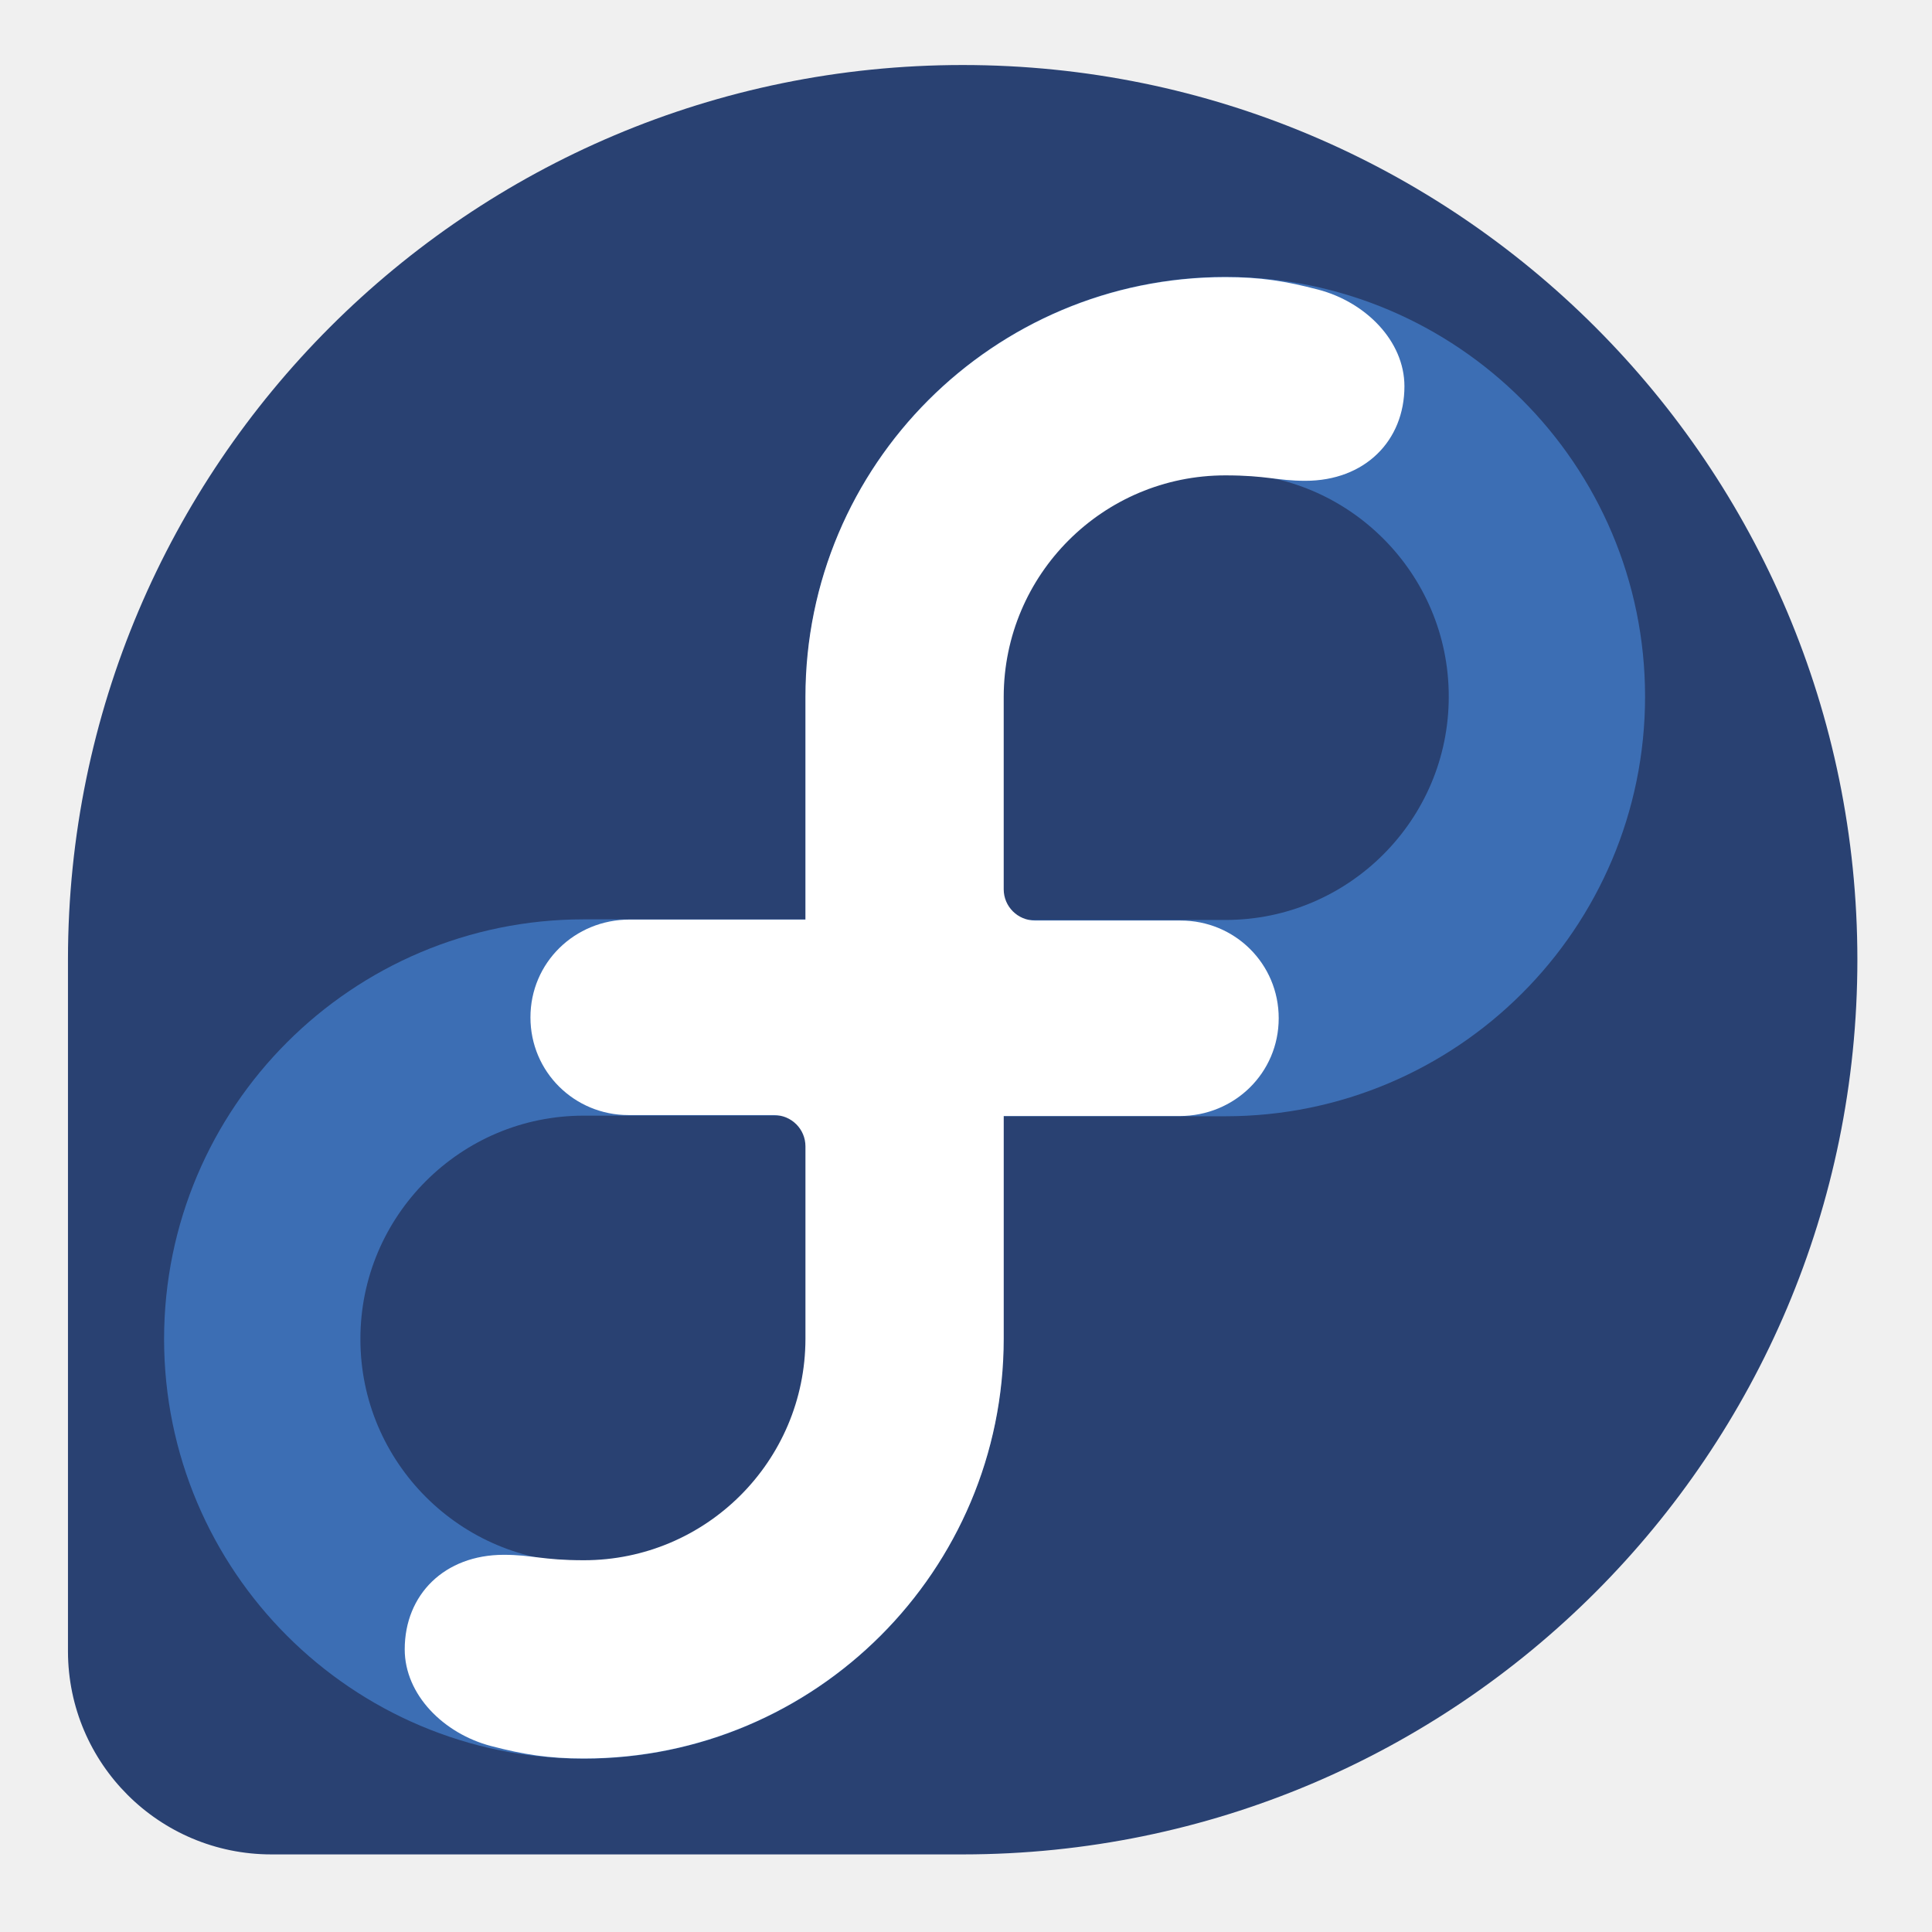
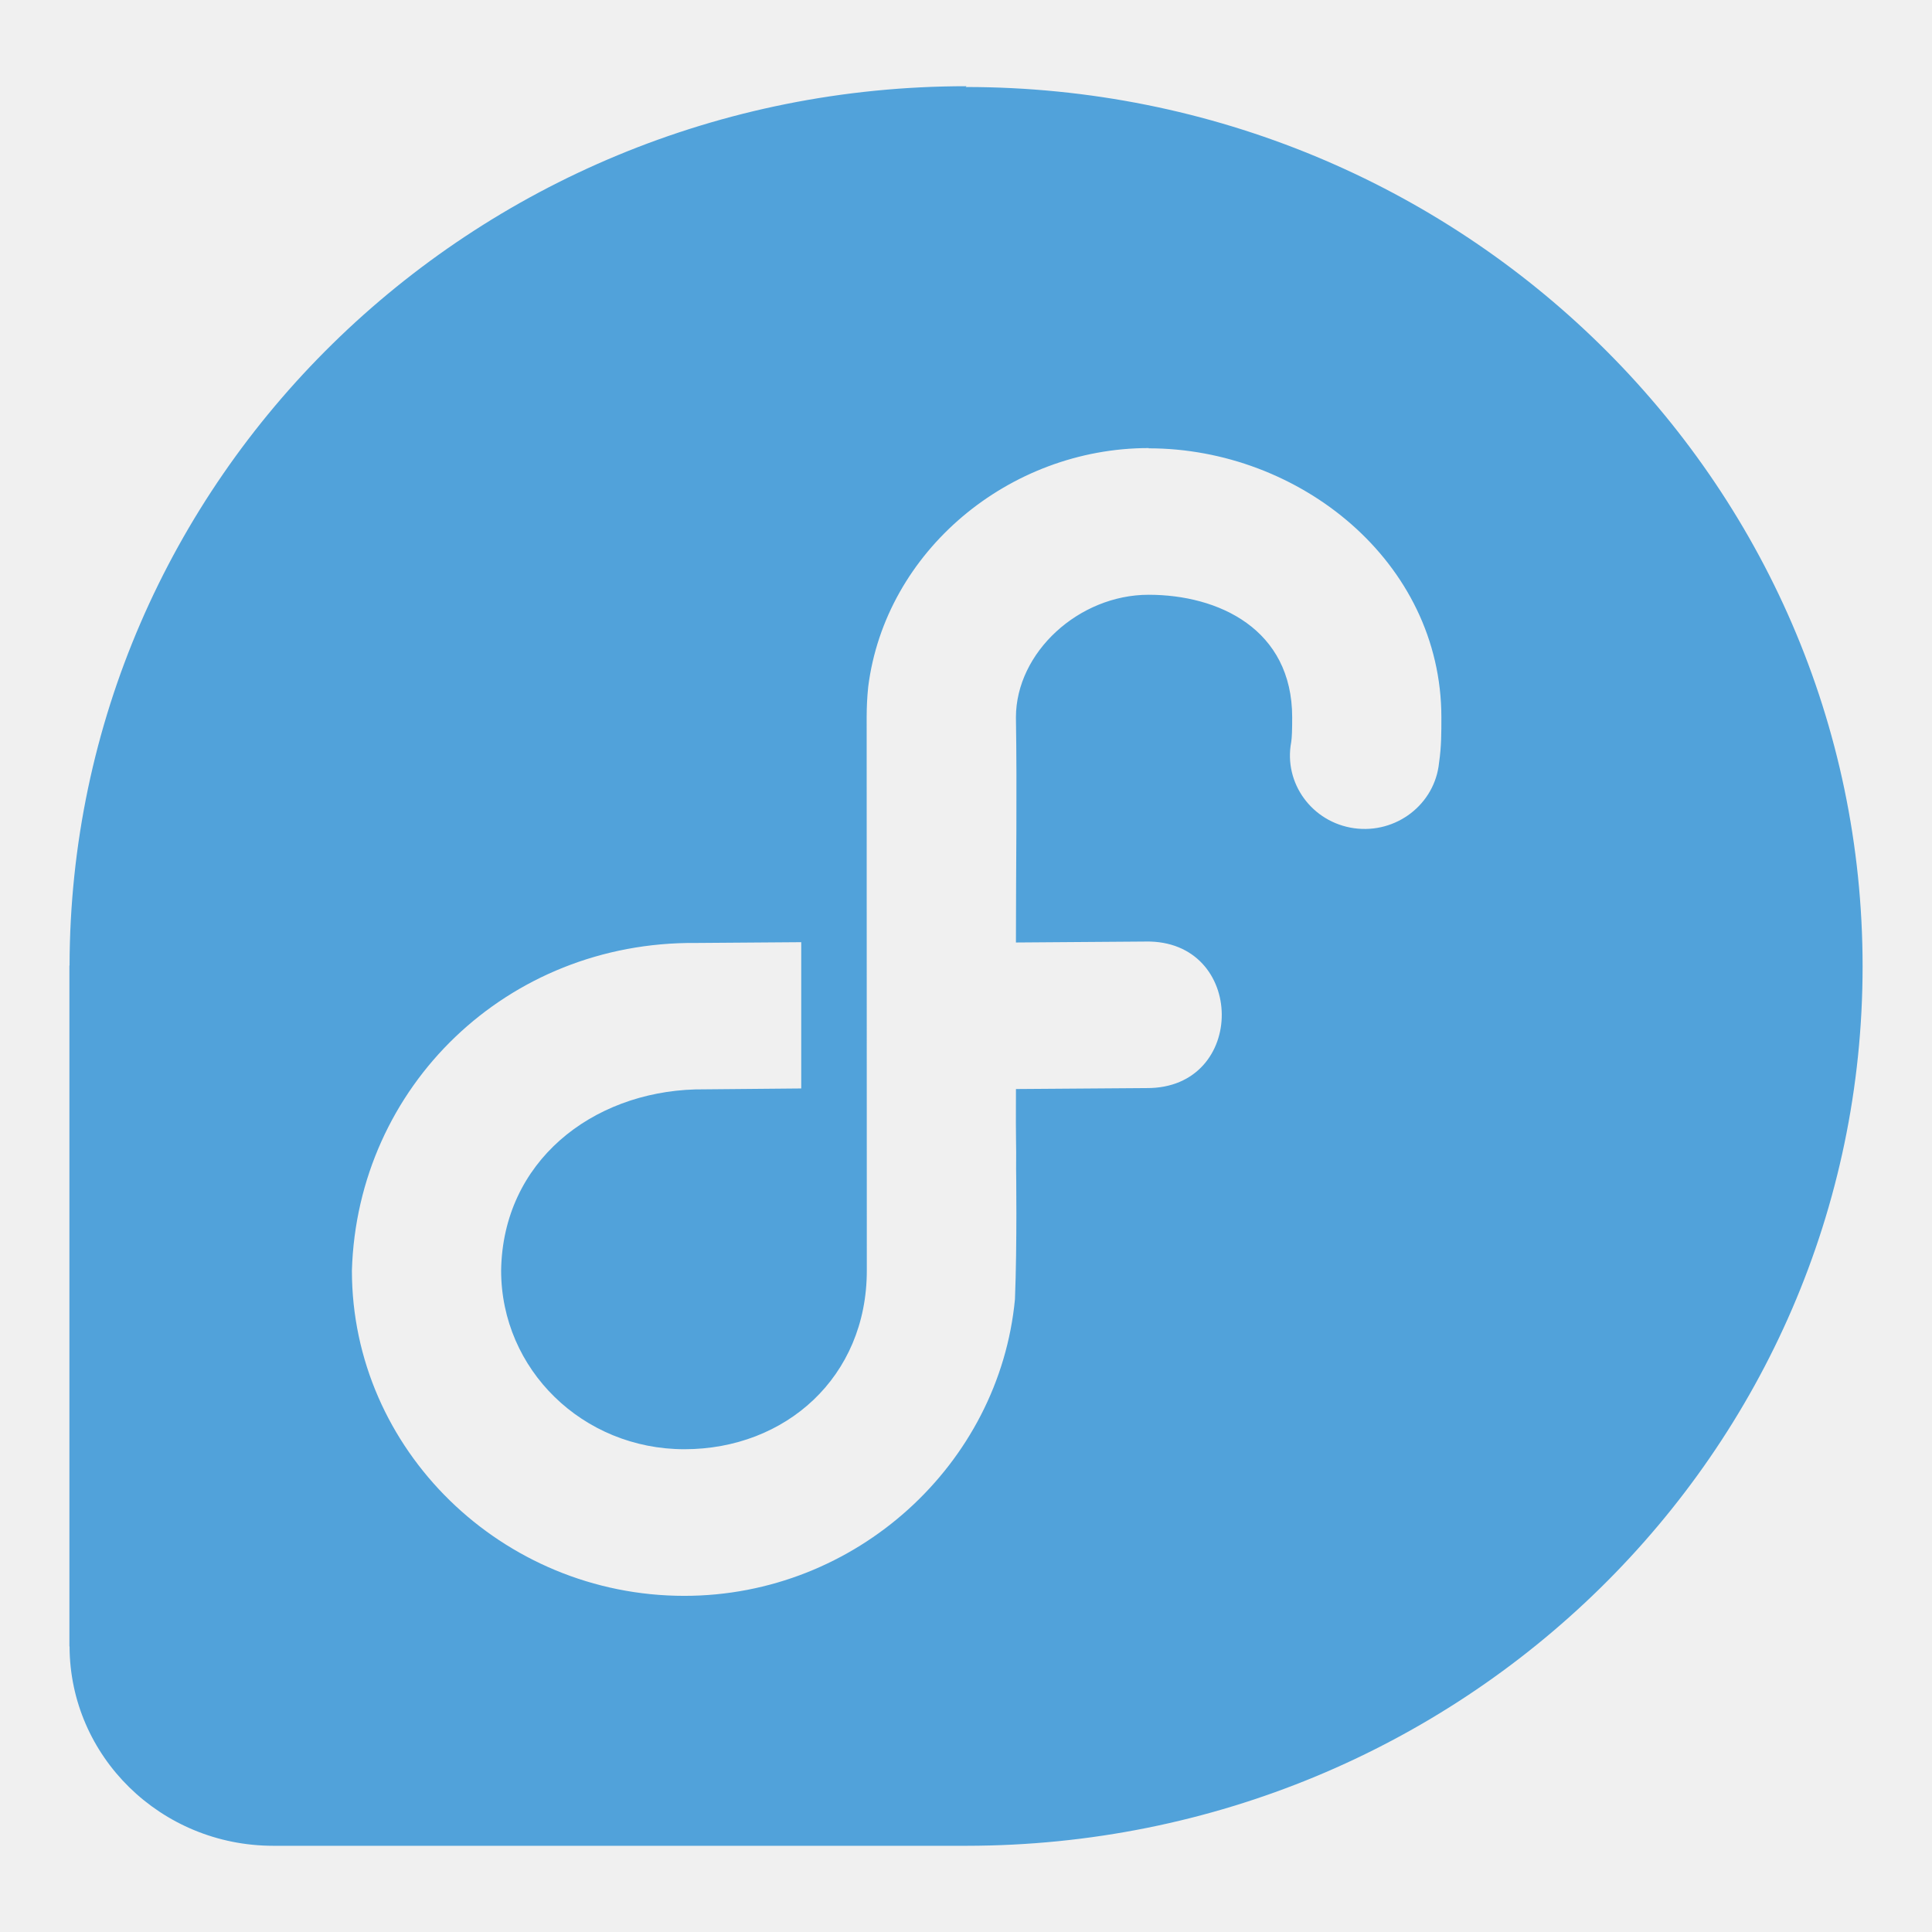
- <svg xmlns="http://www.w3.org/2000/svg" xmlns:xlink="http://www.w3.org/1999/xlink" height="496" width="496" id="svg4" version="1.1" viewBox="0 0 496 496">
+ <svg xmlns="http://www.w3.org/2000/svg" height="496" width="496" id="svg4" version="1.1" viewBox="0 0 496 496">
  <defs id="defs8" />
-   <g id="g23" transform="matrix(1.702726,0,0,1.702726,-14.16944,14.0585)">
-     <g id="g820" transform="matrix(1.013322,0,0,1.013322,18.19017,1.165792)">
-       <path d="m 266.626,133.506 c 0,-73.525 -59.604,-133.13 -133.128,-133.13 -73.491,0 -133.072,59.555 -133.124,133.036 V 236.433 c 0.04,16.684 13.571,30.191 30.266,30.191 h 102.912 c 73.5,-0.029 133.074,-59.613 133.074,-133.118" id="voice" style="fill:#294172" />
-       <path d="m 77.126,142.098 c 0,0 47.845,0 47.845,0 0,0 0,47.845 0,47.845 0,26.41 -21.434,47.845 -47.845,47.845 -26.41,0 -47.845,-21.434 -47.845,-47.845 0,-26.41 21.434,-47.845 47.845,-47.845 z" id="in" style="fill:none;stroke:#3c6eb4;stroke-width:29.21" />
-       <use transform="rotate(180,124.8558,142.1441)" id="finity" xlink:href="#in" x="0" y="0" width="100%" height="100%" />
-       <path d="m 139.607,127.529 v 62.346 c 0,34.504 -27.975,62.48 -62.481,62.48 -5.235,0 -8.956,-0.591 -13.802,-1.858 -7.066,-1.849 -12.84,-7.643 -12.843,-14.381 0,-8.145 5.912,-14.07 14.75,-14.07 4.206,0 5.733,0.808 11.895,0.808 18.192,0 32.948,-14.735 32.98,-32.927 v -28.657 c 0,-2.568 -2.087,-4.648 -4.659,-4.648 l -21.665,-0.004 c -8.072,0 -14.594,-6.438 -14.594,-14.533 -0.004,-8.145 6.589,-14.557 14.748,-14.557" id="free" style="fill:#ffffff" />
-       <use transform="rotate(180,124.8558,142.1441)" id="dom" xlink:href="#free" x="0" y="0" width="100%" height="100%" />
-     </g>
-   </g>
+   <path d="m 248.121,22.133 c -127.117,0 -230.038,101.032 -230.263,225.766 H 17.818 v 174.766 h 0.041 c 0.061,28.288 23.454,51.202 52.304,51.202 H 248.144 C 375.283,473.787 478.182,372.767 478.182,248.101 478.182,123.368 375.148,22.336 247.919,22.336 Z m 46.772,92.964 c 38.654,0 75.15,29.03 75.15,69.079 0,3.715 0.023,7.432 -0.597,11.644 -1.071,10.654 -10.998,18.311 -21.808,16.809 -10.809,-1.52 -18.145,-11.587 -16.145,-22.12 0.182,-1.202 0.248,-3.09 0.248,-6.334 0,-22.711 -18.945,-31.481 -36.856,-31.481 -17.906,0 -34.045,14.769 -34.067,31.481 0.309,19.323 0,38.497 0,57.791 l 33.235,-0.244 c 25.95,-0.527 26.242,37.8 0.299,37.62 l -33.528,0.244 c -0.081,15.543 0.121,12.732 0.041,20.56 0,0 0.281,19.01 -0.297,33.415 -4.012,42.32 -40.746,76.14 -84.887,76.14 -46.795,0 -85.337,-37.508 -85.337,-83.515 1.405,-47.312 39.869,-84.527 88.327,-84.1 l 27.029,-0.2 v 37.553 l -27.029,0.244 h -0.142 c -26.624,0.773 -49.448,18.511 -49.875,46.48 0,25.477 20.989,45.895 47.042,45.895 26.017,0 46.84,-18.567 46.84,-45.85 l -0.04,-142.228 c 0.023,-2.64 0.101,-4.738 0.397,-7.65 4.392,-34.787 36.114,-61.298 72.025,-61.298 z" style="fill:#51a2da;fill-opacity:1;stroke-width:2.249" id="path8" />
</svg>
